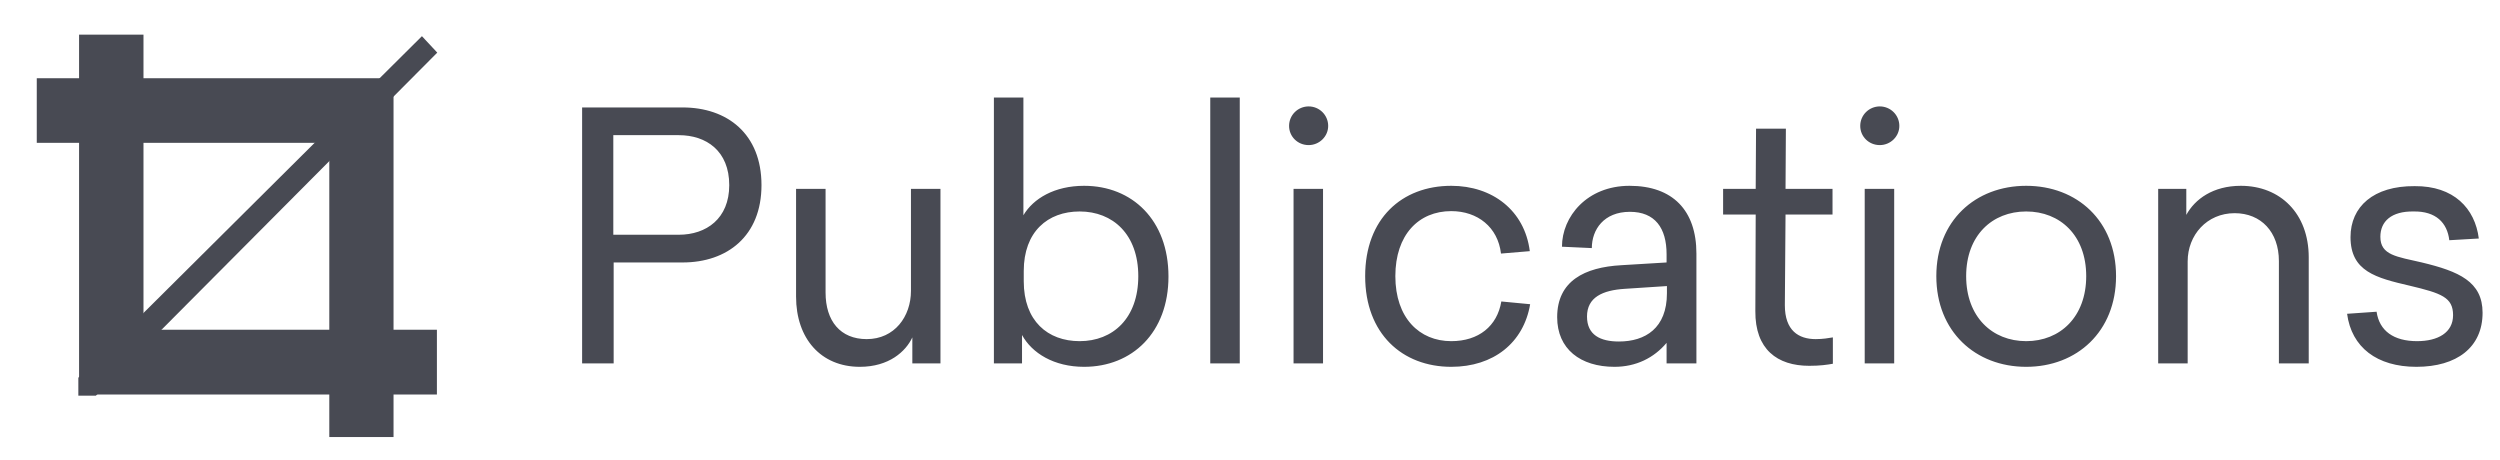
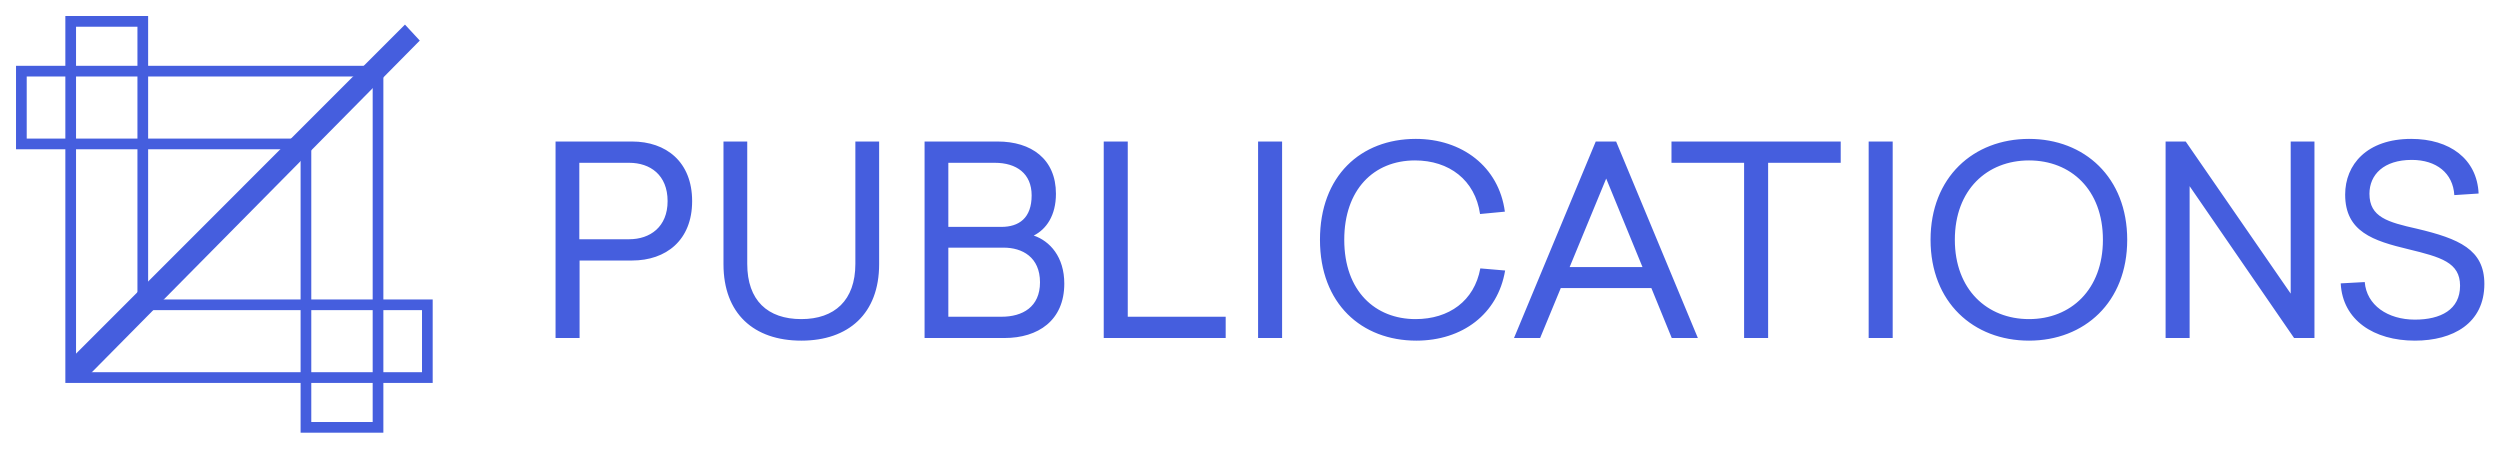
- <svg xmlns="http://www.w3.org/2000/svg" width="136px" height="25px" viewBox="0 0 136 25" version="1.1">
-   <defs />
+ <svg xmlns="http://www.w3.org/2000/svg" xmlns:xlink="http://www.w3.org/1999/xlink" width="234px" height="42px" viewBox="0 0 234 42" version="1.1">
+   <defs>
+     <path d="M52,13.246 L52,31.638 L54.249,31.638 L54.249,24.384 L59.162,24.384 C62.34,24.384 64.784,22.491 64.784,18.827 C64.784,15.139 62.34,13.246 59.162,13.246 L52,13.246 Z M54.224,15.238 L58.893,15.238 C60.849,15.238 62.487,16.369 62.487,18.827 C62.487,21.237 60.849,22.393 58.893,22.393 L54.224,22.393 L54.224,15.238 Z M82.287,13.246 L80.062,13.246 L80.062,24.704 C80.062,28.122 78.107,29.868 75.002,29.868 C71.849,29.868 69.942,28.122 69.942,24.704 L69.942,13.246 L67.718,13.246 L67.718,24.729 C67.718,29.351 70.553,31.884 75.002,31.884 C79.427,31.884 82.287,29.351 82.287,24.729 L82.287,13.246 Z M86.54,13.246 L86.54,31.638 L94.02,31.638 C97.173,31.638 99.618,29.99 99.618,26.548 C99.618,24.04 98.273,22.565 96.758,22.048 C97.931,21.458 98.836,20.18 98.836,18.139 C98.836,14.869 96.513,13.246 93.384,13.246 L86.54,13.246 Z M88.764,15.238 L93.116,15.238 C95.144,15.238 96.562,16.246 96.562,18.286 C96.562,20.426 95.364,21.237 93.727,21.237 L88.764,21.237 L88.764,15.238 Z M88.764,23.18 L93.947,23.18 C95.682,23.18 97.344,24.065 97.344,26.425 C97.344,28.736 95.707,29.646 93.751,29.646 L88.764,29.646 L88.764,23.18 Z M105.558,29.646 L105.558,13.246 L103.309,13.246 L103.309,31.638 L114.724,31.638 L114.724,29.646 L105.558,29.646 Z M120.004,31.638 L120.004,13.246 L117.756,13.246 L117.756,31.638 L120.004,31.638 Z M132.52,13 C127.362,13 123.549,16.467 123.549,22.442 C123.549,28.417 127.436,31.884 132.569,31.884 C136.871,31.884 140.196,29.4 140.88,25.319 L138.558,25.122 C137.996,28.171 135.624,29.868 132.496,29.868 C128.731,29.868 125.822,27.261 125.822,22.442 C125.822,17.77 128.56,15.016 132.447,15.016 C135.624,15.016 138.069,16.836 138.533,20.032 L140.856,19.811 C140.293,15.582 136.822,13 132.52,13 Z M158.92,31.638 L151.269,13.246 L149.362,13.246 L141.711,31.638 L144.156,31.638 L146.087,26.966 L154.569,26.966 L156.476,31.638 L158.92,31.638 Z M146.918,24.999 L150.34,16.713 L153.738,24.999 L146.918,24.999 Z M172.291,15.238 L172.291,13.246 L156.451,13.246 L156.451,15.238 L163.247,15.238 L163.247,31.638 L165.496,31.638 L165.496,15.238 L172.291,15.238 Z M177.156,31.638 L177.156,13.246 L174.907,13.246 L174.907,31.638 L177.156,31.638 Z M189.916,13 C184.709,13 180.7,16.59 180.7,22.442 C180.7,28.294 184.709,31.884 189.916,31.884 C195.098,31.884 199.107,28.294 199.107,22.442 C199.107,16.59 195.098,13 189.916,13 Z M189.916,15.016 C193.827,15.016 196.833,17.746 196.833,22.442 C196.833,27.114 193.827,29.868 189.916,29.868 C186.004,29.868 182.973,27.114 182.973,22.442 C182.973,17.746 186.004,15.016 189.916,15.016 Z M216.633,31.638 L216.633,13.246 L214.409,13.246 L214.409,27.482 L204.582,13.246 L202.7,13.246 L202.7,31.638 L204.949,31.638 L204.949,17.426 L214.727,31.638 L216.633,31.638 Z M225.691,13 C221.536,13 219.507,15.41 219.507,18.213 C219.507,21.704 222.147,22.54 225.422,23.327 C228.453,24.065 230.262,24.556 230.262,26.745 C230.262,28.982 228.453,29.917 226.033,29.917 C223.491,29.917 221.511,28.564 221.34,26.401 L219.091,26.524 C219.262,29.966 222.196,31.884 226.033,31.884 C229.602,31.884 232.536,30.261 232.536,26.573 C232.536,23.352 230.164,22.344 226.229,21.409 C223.491,20.794 221.78,20.327 221.78,18.139 C221.78,16.344 223.124,14.967 225.74,14.967 C228.038,14.967 229.602,16.196 229.724,18.262 L231.998,18.114 C231.851,14.869 229.284,13 225.691,13 L225.691,13 Z" id="path-1" />
+   </defs>
  <g id="Page-1" stroke="none" stroke-width="1" fill="none" fill-rule="evenodd">
-     <g id="publications-wordmark" transform="translate(2, 2)" fill="#484A53">
-       <g id="Rectangle-2-+-Rectangle-2-+-Rectangle-2-copy">
-         <path d="M2.262,19.524 L3.218,19.524 L21.787,0.863 L20.953,-0.032 L2.262,18.548 L2.262,19.524 Z" id="Rectangle-2" />
-         <path d="M0,5.77 L0,2.256 L19.408,2.256 L19.408,21.775 L15.914,21.775 L15.914,5.77 L0,5.77 Z" id="Rectangle-2" />
-         <path d="M2.262,3.524 L2.262,0 L21.728,0 L21.728,19.577 L18.224,19.577 L18.224,3.524 L2.262,3.524 Z" id="Rectangle-2-copy" transform="translate(12.01477, 9.730769) rotate(-180) translate(-12.01477, -9.730769) " />
-       </g>
-       <path d="M29.667,3.845 L29.667,17.769 L31.383,17.769 L31.383,12.278 L35.133,12.278 C37.559,12.278 39.425,10.844 39.425,8.071 C39.425,5.278 37.559,3.845 35.133,3.845 L29.667,3.845 Z M31.364,5.353 L34.928,5.353 C36.421,5.353 37.671,6.209 37.671,8.071 C37.671,9.895 36.421,10.77 34.928,10.77 L31.364,10.77 L31.364,5.353 Z M49.161,17.769 L49.161,8.275 L47.556,8.275 L47.556,13.823 C47.556,15.219 46.661,16.448 45.15,16.448 C43.713,16.448 42.911,15.461 42.911,13.916 L42.911,8.275 L41.306,8.275 L41.306,14.139 C41.306,16.41 42.649,17.955 44.776,17.955 C46.362,17.955 47.277,17.118 47.631,16.354 L47.631,17.769 L49.161,17.769 Z M53.673,3.305 L52.068,3.305 L52.068,17.769 L53.598,17.769 L53.598,16.224 C54.139,17.211 55.334,17.955 56.975,17.955 C59.588,17.955 61.565,16.094 61.565,13.041 C61.565,9.969 59.588,8.108 56.975,8.108 C55.371,8.108 54.214,8.797 53.673,9.709 L53.673,3.305 Z M56.733,9.504 C58.543,9.504 59.923,10.751 59.923,13.022 C59.923,15.312 58.543,16.559 56.733,16.559 C54.998,16.559 53.692,15.461 53.692,13.302 L53.692,12.743 C53.692,10.602 54.998,9.504 56.733,9.504 Z M65.443,17.769 L65.443,3.305 L63.838,3.305 L63.838,17.769 L65.443,17.769 Z M69.19,3.789 C68.611,3.789 68.126,4.254 68.126,4.85 C68.126,5.427 68.593,5.893 69.19,5.893 C69.768,5.893 70.253,5.427 70.253,4.85 C70.253,4.254 69.768,3.789 69.19,3.789 Z M69.973,17.769 L69.973,8.275 L68.369,8.275 L68.369,17.769 L69.973,17.769 Z M76.948,8.108 C74.261,8.108 72.265,9.895 72.265,13.022 C72.265,16.15 74.28,17.955 76.948,17.955 C79.243,17.955 80.885,16.652 81.24,14.549 L79.672,14.4 C79.448,15.74 78.441,16.559 76.948,16.559 C75.213,16.559 73.907,15.293 73.907,13.022 C73.907,10.77 75.176,9.485 76.948,9.485 C78.385,9.485 79.486,10.36 79.654,11.794 L81.221,11.663 C80.941,9.448 79.187,8.108 76.948,8.108 Z M86.647,8.108 C84.333,8.108 82.971,9.783 82.971,11.421 L84.595,11.496 C84.595,10.491 85.248,9.523 86.666,9.523 C88.028,9.523 88.662,10.398 88.662,11.831 L88.662,12.278 L86.199,12.427 C84.203,12.538 82.71,13.283 82.71,15.256 C82.71,16.987 83.979,17.955 85.826,17.955 C87.002,17.955 87.972,17.471 88.662,16.652 L88.662,17.769 L90.285,17.769 L90.285,11.794 C90.285,9.448 88.998,8.108 86.647,8.108 Z M88.681,13.562 L88.681,13.953 C88.681,15.852 87.505,16.578 86.069,16.578 C85.061,16.578 84.333,16.224 84.333,15.219 C84.333,14.176 85.173,13.786 86.405,13.711 L88.681,13.562 Z M96.775,16.448 C95.842,16.448 95.096,15.982 95.096,14.605 L95.133,9.672 L97.689,9.672 L97.689,8.275 L95.133,8.275 L95.152,4.999 L93.529,4.999 L93.51,8.275 L91.737,8.275 L91.737,9.672 L93.51,9.672 L93.491,14.921 C93.473,17.006 94.685,17.9 96.421,17.9 C97.018,17.9 97.391,17.844 97.708,17.788 L97.708,16.354 C97.484,16.392 97.167,16.448 96.775,16.448 Z M100.261,3.789 C99.682,3.789 99.197,4.254 99.197,4.85 C99.197,5.427 99.664,5.893 100.261,5.893 C100.839,5.893 101.324,5.427 101.324,4.85 C101.324,4.254 100.839,3.789 100.261,3.789 Z M101.044,17.769 L101.044,8.275 L99.44,8.275 L99.44,17.769 L101.044,17.769 Z M108.225,8.108 C105.463,8.108 103.336,10.007 103.336,13.022 C103.336,16.038 105.463,17.955 108.225,17.955 C110.986,17.955 113.113,16.038 113.113,13.022 C113.113,10.007 110.986,8.108 108.225,8.108 Z M108.225,9.504 C110.072,9.504 111.49,10.807 111.49,13.022 C111.49,15.238 110.072,16.559 108.225,16.559 C106.377,16.559 104.959,15.238 104.959,13.022 C104.959,10.807 106.377,9.504 108.225,9.504 Z M119.901,8.108 C118.39,8.108 117.401,8.834 116.935,9.69 L116.935,8.275 L115.405,8.275 L115.405,17.769 L117.009,17.769 L117.009,12.222 C117.009,10.788 118.054,9.597 119.565,9.597 C121.002,9.597 121.972,10.621 121.972,12.203 L121.972,17.769 L123.595,17.769 L123.595,11.998 C123.595,9.616 122.047,8.108 119.901,8.108 L119.901,8.108 Z M129.357,8.126 C127.119,8.108 125.868,9.243 125.868,10.9 C125.868,12.762 127.249,13.115 129.096,13.544 C130.813,13.953 131.447,14.176 131.447,15.144 C131.447,16.094 130.626,16.559 129.488,16.559 C128.219,16.559 127.436,16.001 127.286,14.958 L125.682,15.07 C125.924,16.894 127.305,17.955 129.451,17.955 C131.652,17.955 133.052,16.894 133.052,15.014 C133.052,13.32 131.764,12.762 129.749,12.278 C128.387,11.961 127.492,11.887 127.492,10.882 C127.492,10.044 128.089,9.485 129.302,9.504 C130.514,9.485 131.13,10.118 131.242,11.068 L132.847,10.975 C132.641,9.336 131.485,8.108 129.357,8.126 L129.357,8.126 Z" id="Publications" />
+     <g id="Rectangle-2-copy-+-Rectangle-1-+-Rectangle-3" transform="translate(2, 2)">
+       <path d="M6.416,33.024 L37.291,1.798 L35.904,0.301 L4.826,31.391 L4.826,33.024 L6.416,33.024 Z" id="Rectangle-2-copy" fill="#455EDE" />
+       <path d="M0,4.66 L0,11.472 L26.636,11.472 L26.636,38 L33.383,38 L33.383,4.66 L0,4.66 Z" id="Rectangle-1" stroke="#455EDE" />
+       <path d="M4.617,-1.0658141e-14 L4.617,6.811 L31.252,6.811 L31.252,33.34 L38,33.34 L38,-1.0658141e-14 L4.617,-1.0658141e-14 Z" id="Rectangle-2" stroke="#455EDE" transform="translate(21.30841, 16.66981) rotate(-180) translate(-21.30841, -16.66981) " />
+     </g>
+     <g id="PUBLICATIONS-2">
+       <use fill="#455EDE" fill-rule="evenodd" xlink:href="#path-1" />
+       <use fill="none" xlink:href="#path-1" />
    </g>
  </g>
</svg>
